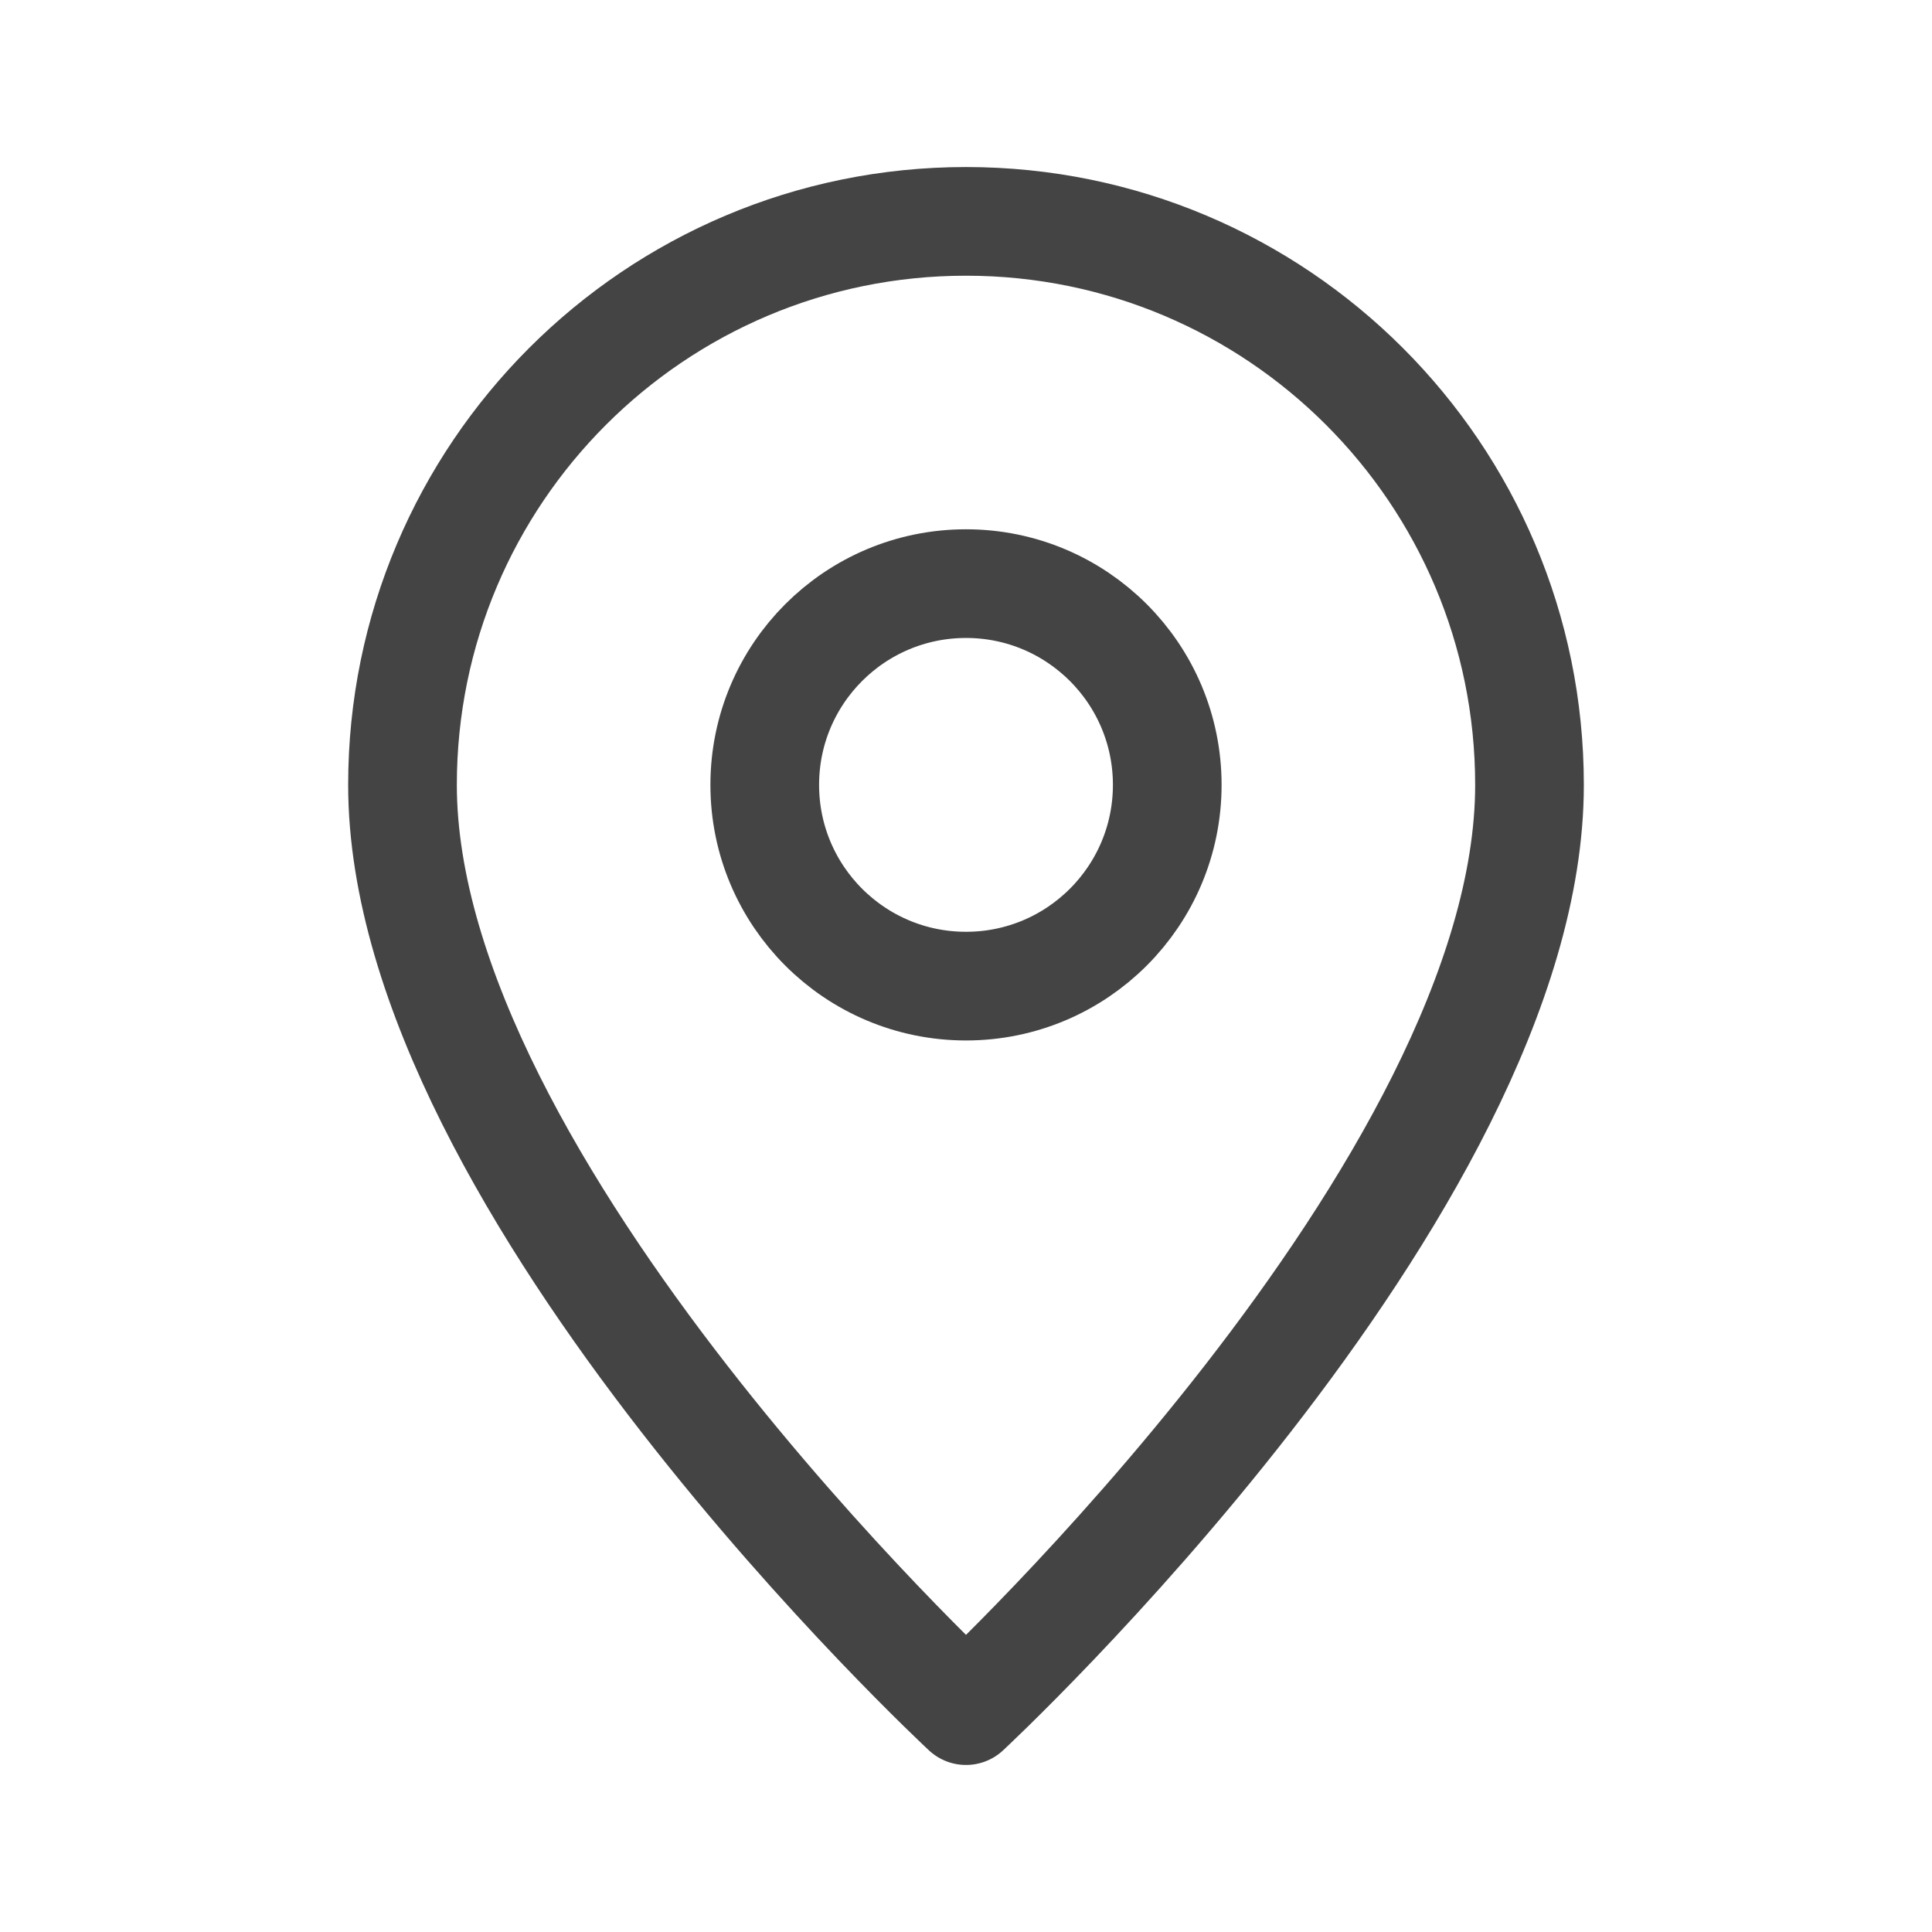
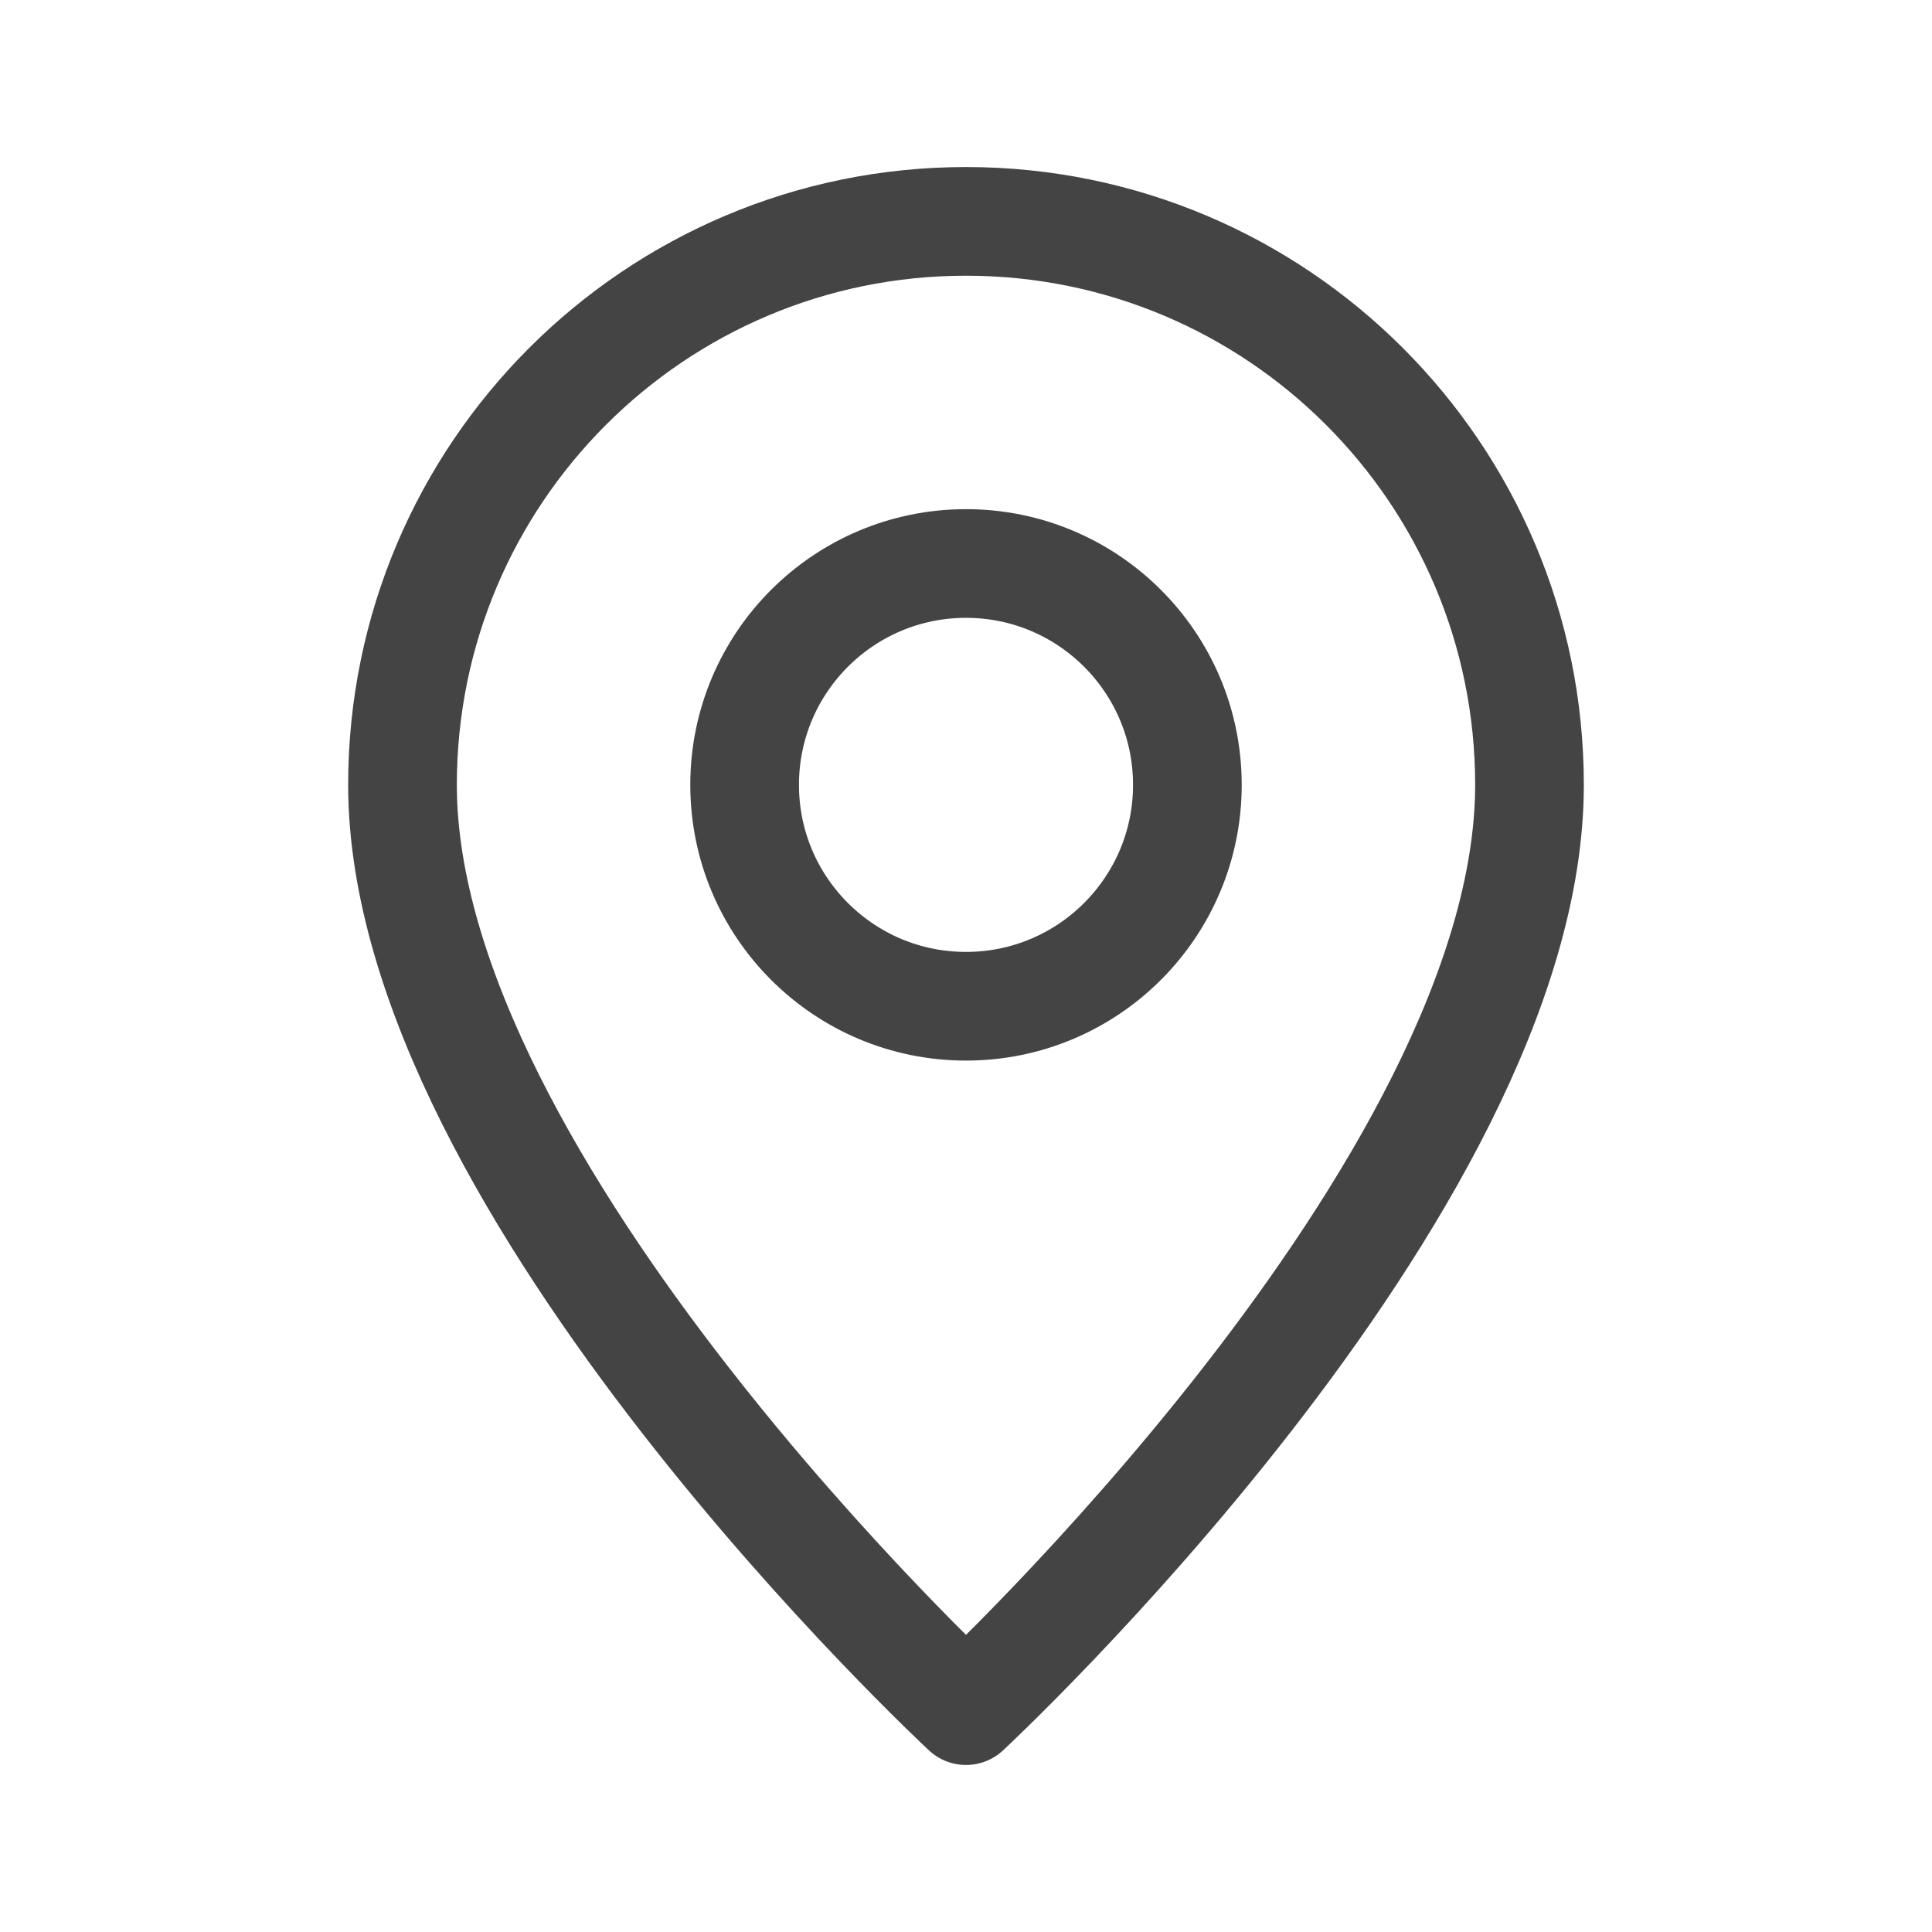
<svg xmlns="http://www.w3.org/2000/svg" width="384" height="384" viewBox="0 0 24 24">
  <g transform="translate(0 0.25)" fill="none" stroke="#444444" stroke-width="1.35" stroke-linecap="round" stroke-linejoin="round">
    <path d="M19 9.5C19 14.5 12 21 12 21S5 14.5 5 9.5a7 7 0 0 1 14 0Z" />
-     <circle cx="12" cy="9.5" r="2.5" />
+     <circle cx="12" cy="9.5" r="2.75" />
  </g>
</svg>
